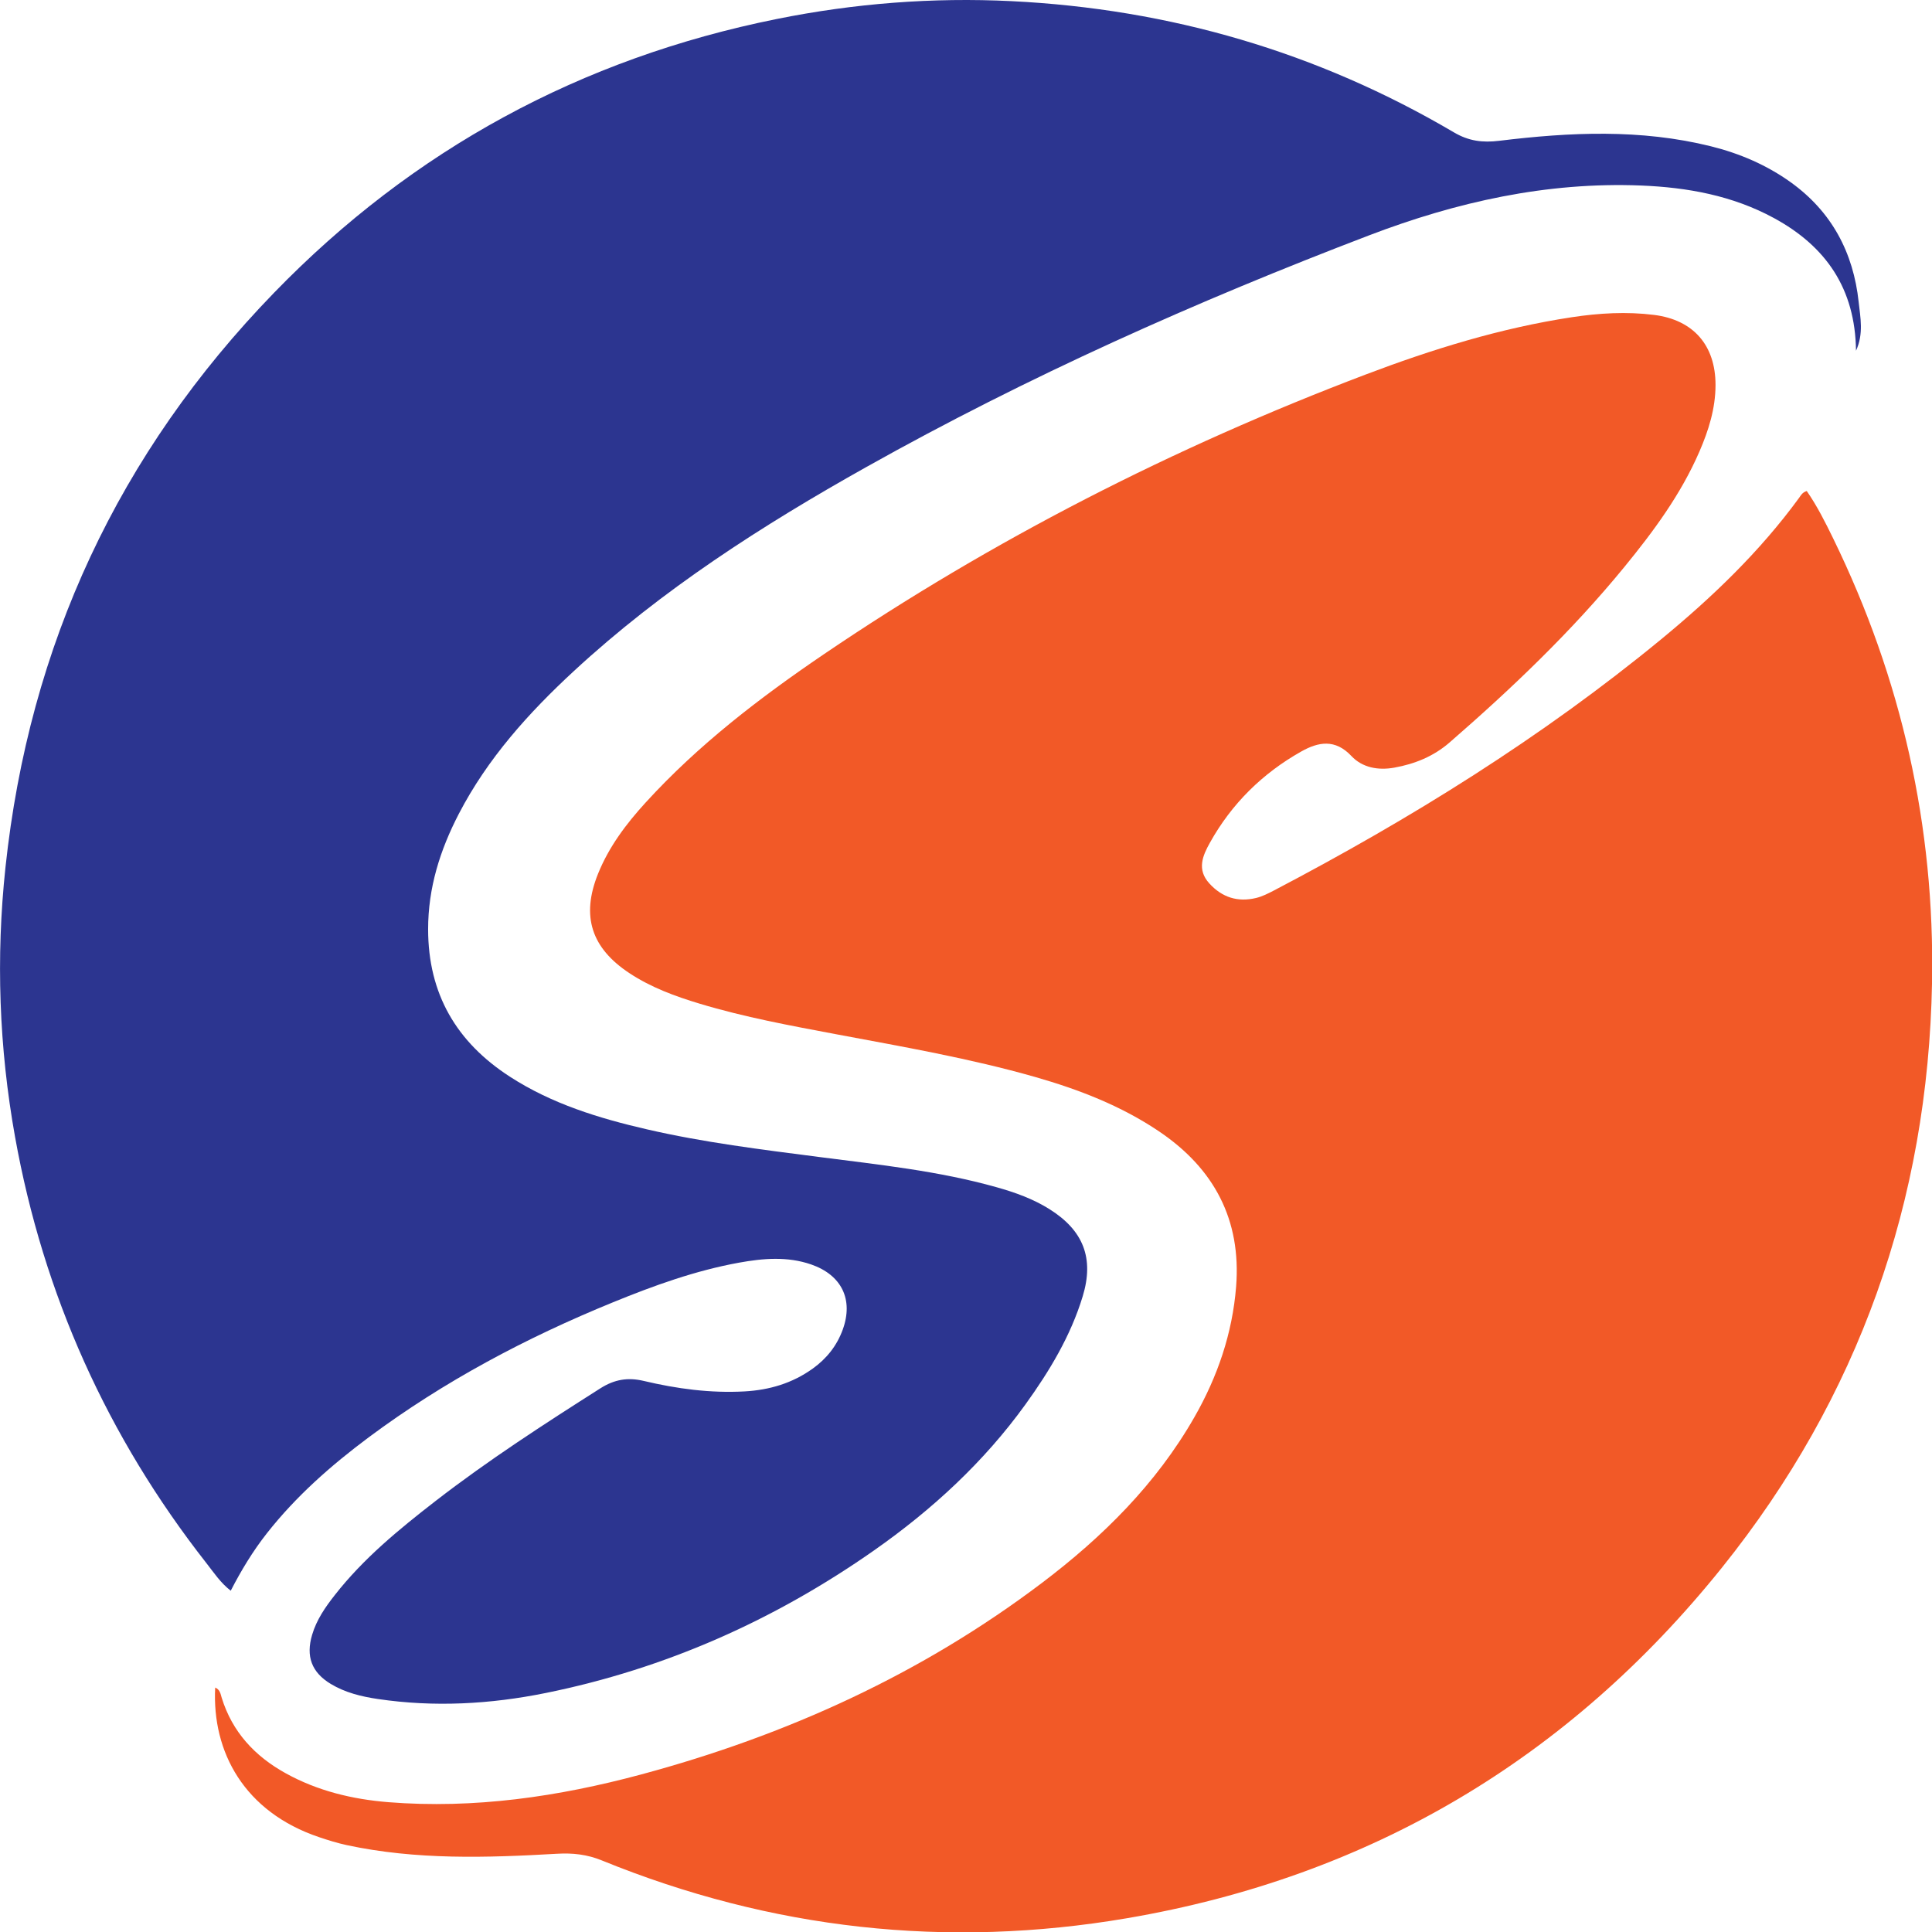
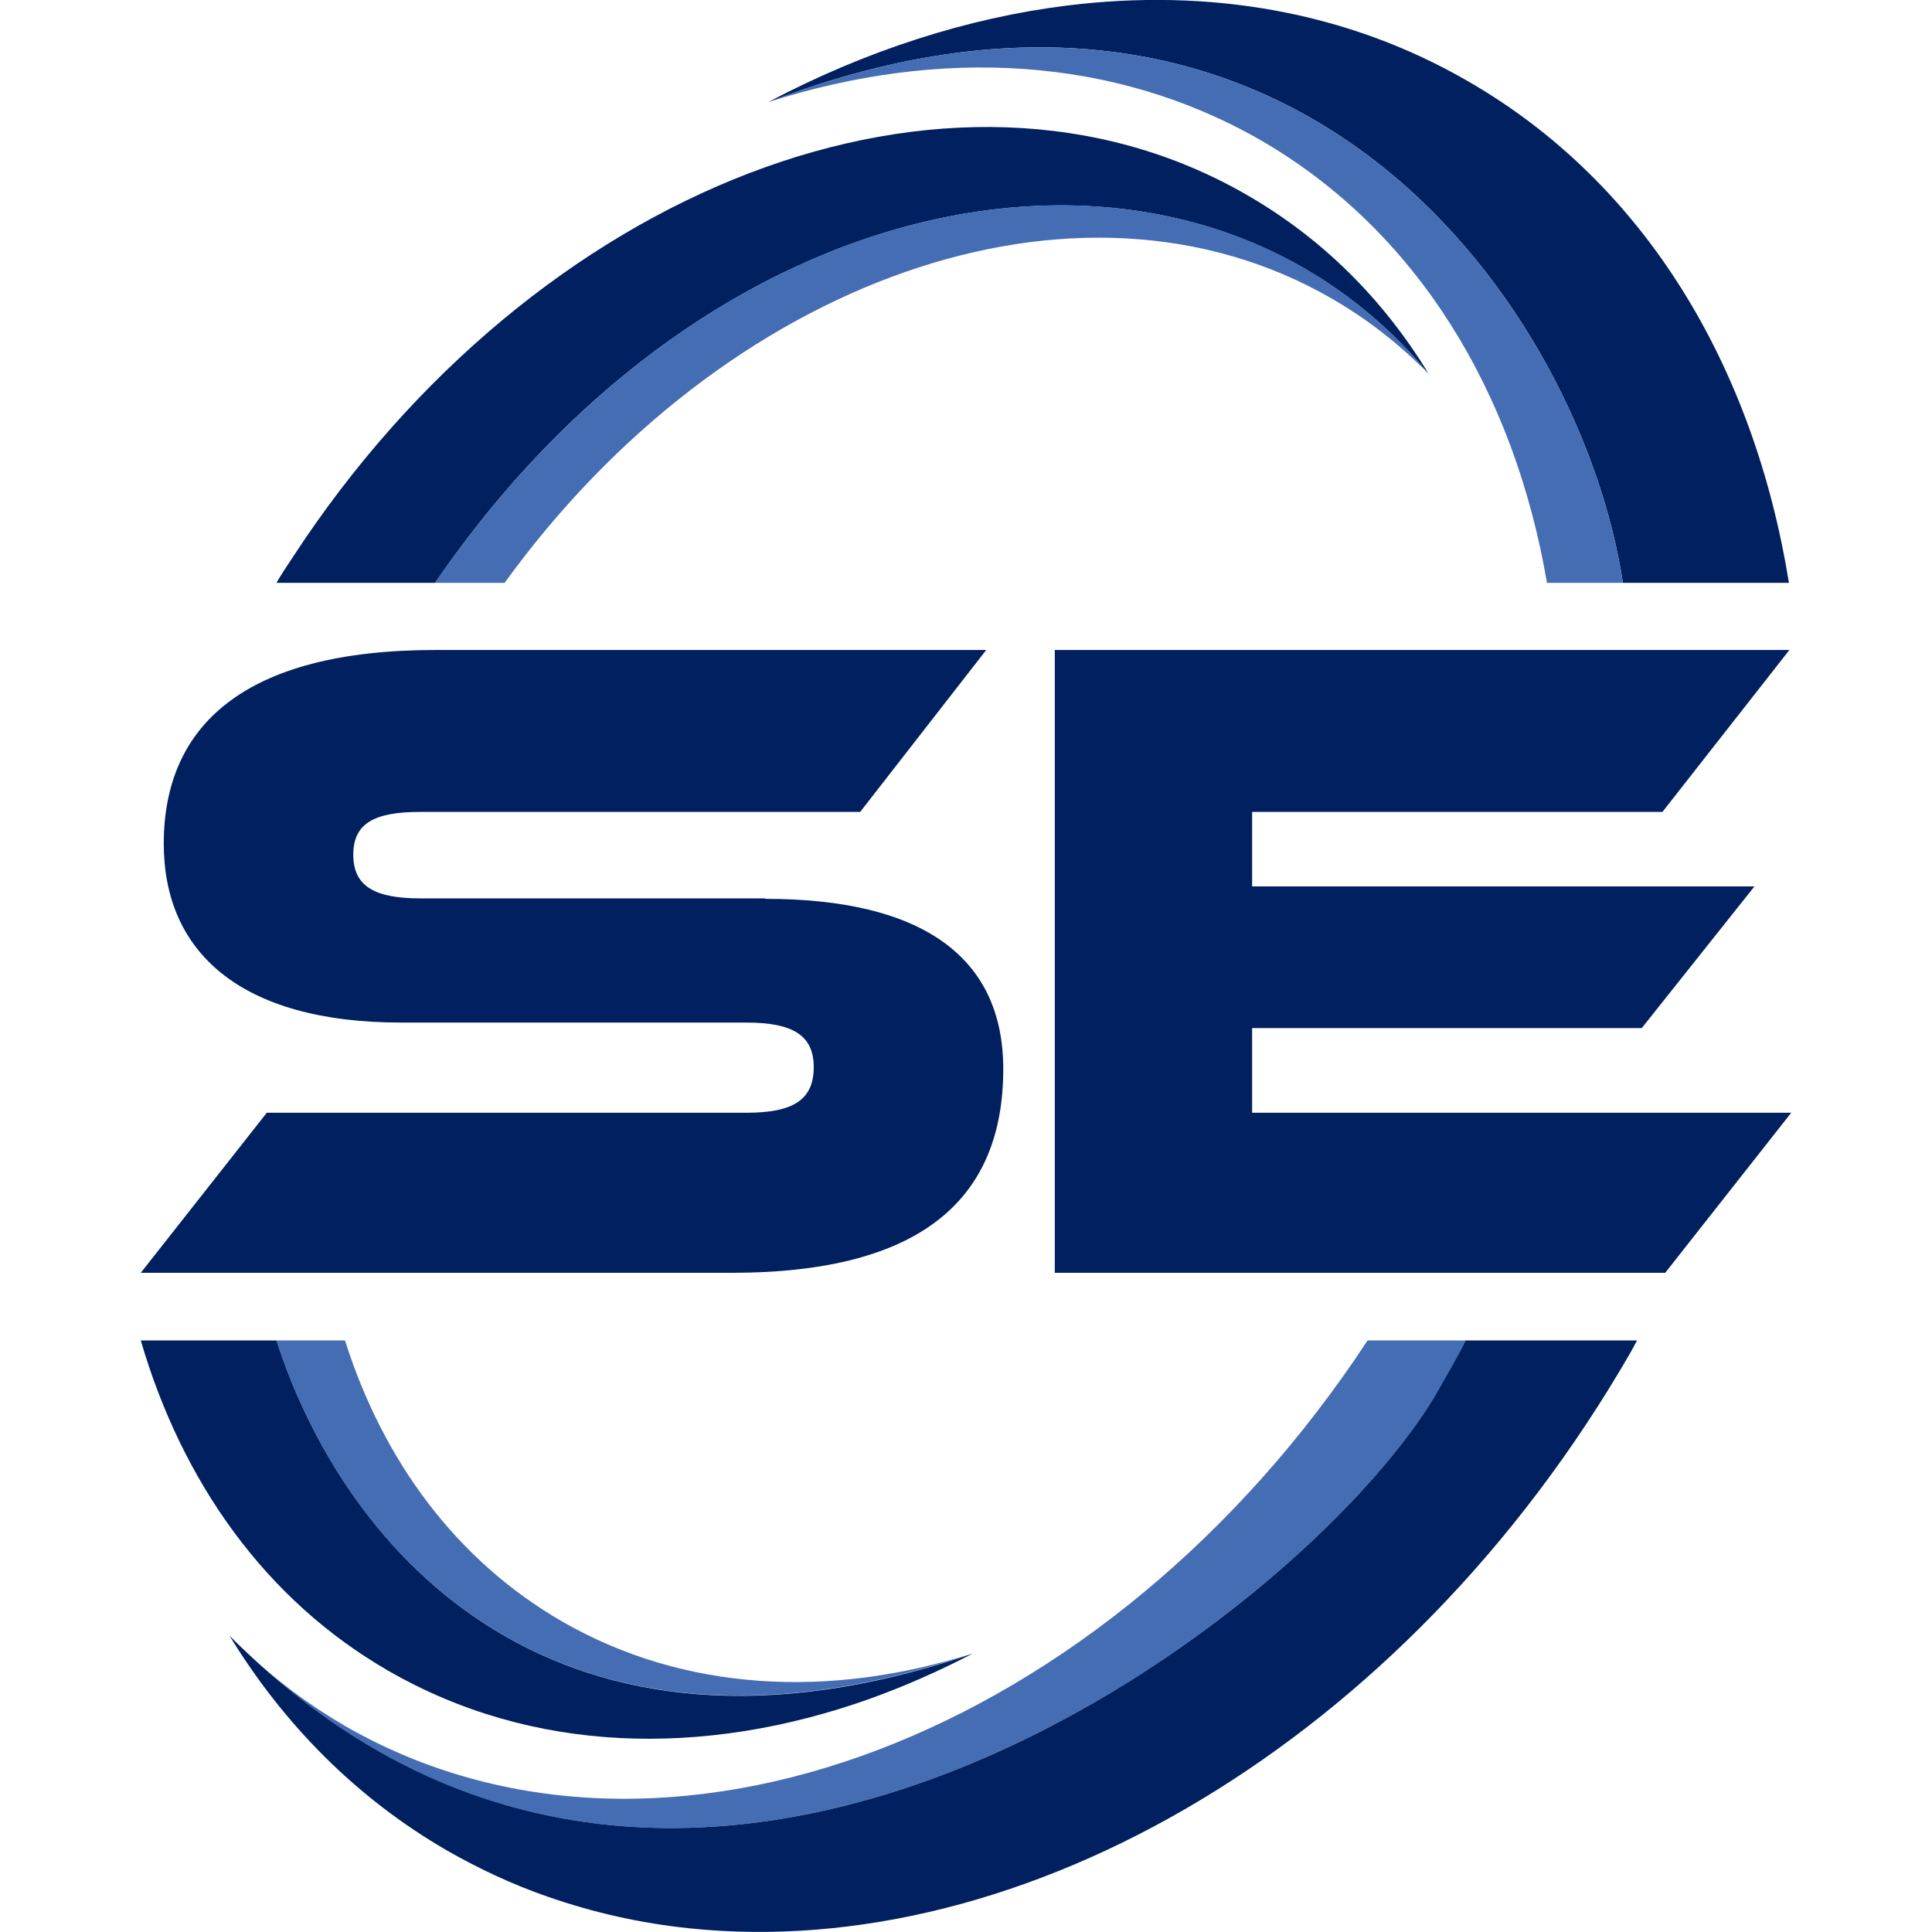
<svg xmlns="http://www.w3.org/2000/svg" version="1.1" id="Layer_1" x="0px" y="0px" viewBox="0 0 420 420" style="enable-background:new 0 0 420 420;" xml:space="preserve">
  <style type="text/css">
- 	.st0{fill:#F25927;}
- 	.st1{fill:#2C3590;}
+ 	.st0{fill:#002060;}
+ 	.st1{fill:#456DB3;}
</style>
  <g>
    <g>
-       <path class="st0" d="M392.77,106.74c2.24,3.23,4.04,6.8,5.78,10.38c14.84,30.43,22.07,62.54,21.46,96.43    c-0.87,47.58-15.96,90.21-45.67,127.23c-33.37,41.58-76.59,67.22-129.31,76.22c-39.21,6.69-77.33,2.46-114.2-12.56    c-3.18-1.3-6.31-1.65-9.73-1.45c-15.3,0.88-30.6,1.37-45.73-1.88c-2.03-0.44-4.03-1.06-6.01-1.73    c-16.22-5.47-23.3-18.48-22.58-32.52c1.05,0.45,1.16,1.37,1.41,2.2c2.3,7.46,7.21,12.73,13.93,16.44    c6.94,3.84,14.5,5.65,22.32,6.28c18.67,1.48,36.93-1.19,54.91-6.02c31.62-8.5,60.96-21.83,87.16-41.65    c13.2-9.99,24.83-21.5,33.13-36.01c5.04-8.8,8.27-18.23,9.08-28.38c1.15-14.54-4.78-25.67-16.7-33.73    c-8.27-5.59-17.47-9.14-27.01-11.87c-14.2-4.05-28.73-6.56-43.21-9.28c-9.97-1.88-19.96-3.71-29.7-6.65    c-5.34-1.61-10.55-3.52-15.25-6.62c-8.3-5.47-10.55-12.4-6.85-21.6c2.37-5.89,6.14-10.89,10.38-15.53    c11.43-12.52,24.79-22.76,38.74-32.23c36.78-24.95,76.13-44.99,117.65-60.75c14.57-5.53,29.45-10.15,44.94-12.5    c5.94-0.9,11.9-1.25,17.88-0.5c8.51,1.07,13.36,6.58,13.35,15.25c-0.01,5.11-1.51,9.87-3.52,14.5    c-4.03,9.29-9.99,17.34-16.35,25.11c-11.41,13.93-24.39,26.31-37.96,38.1c-3.47,3.01-7.55,4.66-12,5.46    c-3.48,0.63-6.93,0.02-9.32-2.52c-3.54-3.77-7.19-3.09-10.93-0.98c-8.42,4.75-15.11,11.34-19.83,19.81    c-1.59,2.84-2.88,5.84-0.14,8.85c2.79,3.07,6.2,4.13,10.18,3.17c1.33-0.32,2.61-0.97,3.84-1.61    c29.78-15.6,58.24-33.26,84.24-54.65c11.08-9.12,21.43-19.04,29.95-30.71C391.49,107.7,391.8,107.05,392.77,106.74z" />
-       <path class="st1" d="M403.48,76.25c-0.17-13.55-6.56-22.71-17.83-28.84c-9.02-4.91-18.82-6.67-28.9-7.08    c-20.49-0.82-40.1,3.57-59.09,10.82c-37.57,14.35-74.24,30.7-109.35,50.39c-22.61,12.68-44.39,26.63-63.52,44.31    c-9.86,9.11-18.78,19.01-25.03,31.04c-4.09,7.88-6.7,16.12-6.69,25.14c0.01,14.02,6.15,24.51,17.77,32.03    c9.13,5.91,19.35,9.04,29.8,11.45c12.34,2.85,24.9,4.39,37.44,6.01c12.95,1.67,25.96,3.02,38.59,6.58    c4.02,1.13,7.94,2.53,11.51,4.78c7.34,4.62,9.71,10.65,7.19,18.93c-2.62,8.62-7.21,16.24-12.44,23.49    c-9.05,12.55-20.29,22.89-32.9,31.73c-21.67,15.19-45.39,25.74-71.38,31.01c-12.09,2.45-24.26,3.12-36.5,1.31    c-3.59-0.53-7.09-1.38-10.25-3.28c-4.16-2.52-5.44-5.99-4.05-10.67c0.97-3.28,2.86-6.01,4.93-8.64    c6.23-7.97,13.99-14.32,21.91-20.46c11.45-8.86,23.6-16.72,35.81-24.48c3.1-1.97,6.01-2.43,9.44-1.62    c7.2,1.71,14.49,2.69,21.92,2.28c5.4-0.3,10.38-1.77,14.81-4.95c3.03-2.17,5.26-4.98,6.53-8.47c2.38-6.55-0.23-11.88-6.86-14.18    c-5.18-1.79-10.46-1.33-15.67-0.39c-9.48,1.72-18.51,4.98-27.39,8.61c-18.87,7.7-36.77,17.18-53.15,29.38    c-8.17,6.09-15.78,12.79-22.11,20.84c-3.01,3.83-5.53,7.96-7.86,12.49c-2.24-1.74-3.69-3.96-5.29-6    c-21.52-27.45-35.44-58.37-41.6-92.67c-3.48-19.39-4.18-38.96-2.08-58.6c5.16-48.34,24.61-90.08,58.4-124.91    C89.76,32.52,126.29,12.7,168.86,4.13c16.86-3.4,33.89-4.73,51.05-3.88c34.34,1.7,66.48,11.05,96.15,28.52    c3.22,1.9,6.23,2.28,9.84,1.84c15.38-1.88,30.77-2.6,46.03,1.19c6.27,1.56,12.13,4.07,17.38,7.84    c8.89,6.39,13.6,15.26,14.75,26.03C404.42,69.04,405.18,72.5,403.48,76.25z" />
+       <g>
+         <path class="st0" d="M319.2,17.7C292.8,2.4,262.7-2.6,232,1.2c-21.7,2.7-43.8,9.8-65,21C283-22.4,344,68.5,352.8,126.7h36.1     C381.3,79.7,357.7,39.9,319.2,17.7z" />
+         <path class="st1" d="M167,22.2c37.2-11.9,75.1-10.1,107.1,8.3c34,19.7,55.1,54.7,62.2,96.2h16.5C344,68.5,283-22.4,167,22.2z" />
+         <path class="st0" d="M310.6,81.3c-9.8-16.1-23-29.4-39.5-38.9c-64.3-37.2-155-1.8-207.5,78.8c-1.2,1.8-2.4,3.6-3.5,5.5h34.5     C157,35.6,260,20.2,310.6,81.3z" />
+         <path class="st1" d="M94.6,126.7h15.1c47.7-65.9,124.6-93.7,179.8-61.8c7.8,4.5,14.8,10,21,16.3C260,20.2,157,35.6,94.6,126.7z" />
+       </g>
+       <g>
+         <path class="st1" d="M211.5,359.4c-31,9.9-62.7,8.4-89.3-6.9c-23-13.3-38.9-34.9-47.2-61.1H60.1     C75,337.7,121.1,390.2,211.5,359.4z" />
+         <path class="st0" d="M60.1,291.4H31.4h-0.8c9,30.8,27.1,56.4,53.8,71.8c31.2,18,68.5,19,104.7,6.1c7.5-2.7,15-6,22.3-9.8     C121.1,390.2,75,337.7,60.1,291.4z" />
+         <path class="st1" d="M318.6,291.4h-1.4h-19.9c-56.5,86-153.4,123.5-222.3,83.8c-7.9-4.6-15.1-10-21.6-16.1     C153.1,454,287,348.4,313,301.6l0,0C314.3,299.5,317.2,294.4,318.6,291.4z M314.5,298.8C314.5,298.8,314.5,298.8,314.5,298.8     C314.5,298.8,314.5,298.8,314.5,298.8z M315.7,296.2C315.7,296.2,315.7,296.2,315.7,296.2C315.7,296.2,315.7,296.2,315.7,296.2z" />
+         <path class="st0" d="M318.6,291.4c-1.4,3-4.4,8.1-5.6,10.2C287,348.4,153.1,454,53.5,359.1c-1.2-1.1-2.4-2.3-3.6-3.5     c11.8,19.3,27.6,35.3,47.3,46.7c7,4,14.3,7.4,21.8,10c10,3.5,20.3,5.8,30.9,6.9c72.5,7.6,155.5-40.3,204.4-124.9     c0.6-1,1-1.9,1.6-2.9H318.6z" />
+       </g>
    </g>
+     <path class="st0" d="M166.4,195.4c33.6,0,51.7,12.3,51.7,37c0,27.7-17.1,44.3-59.1,44.3H30.6l27.4-34.8h104.3   c10.1,0,14.6-2.8,14.6-9.9c0-6.9-4.5-9.7-14.6-9.7h-75c-35.4,0-51.7-15.6-51.7-38.9c0-25.5,17.3-42.1,59.1-42.1h119.7L187,176.5   H91.4c-9.9,0-14.6,2.4-14.6,9.3s4.7,9.5,14.6,9.5H166.4z" />
+     <path class="st0" d="M389.4,241.9L362,276.7H229.3V141.3H389l-27.6,35.2h-89.2v16.2h109.2l-24.5,30.8h-84.7v18.4H389.4z" />
  </g>
</svg>
